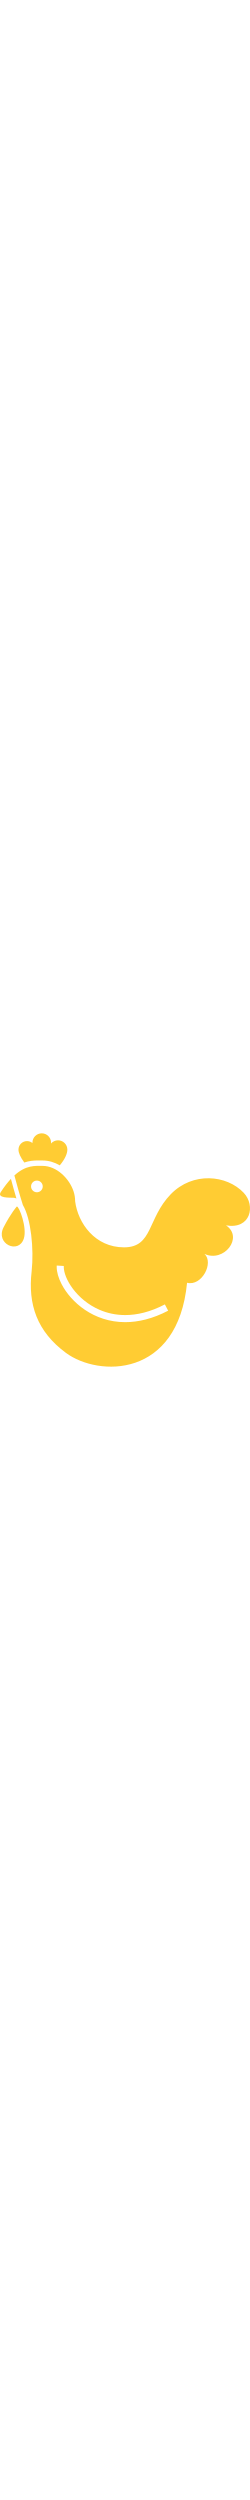
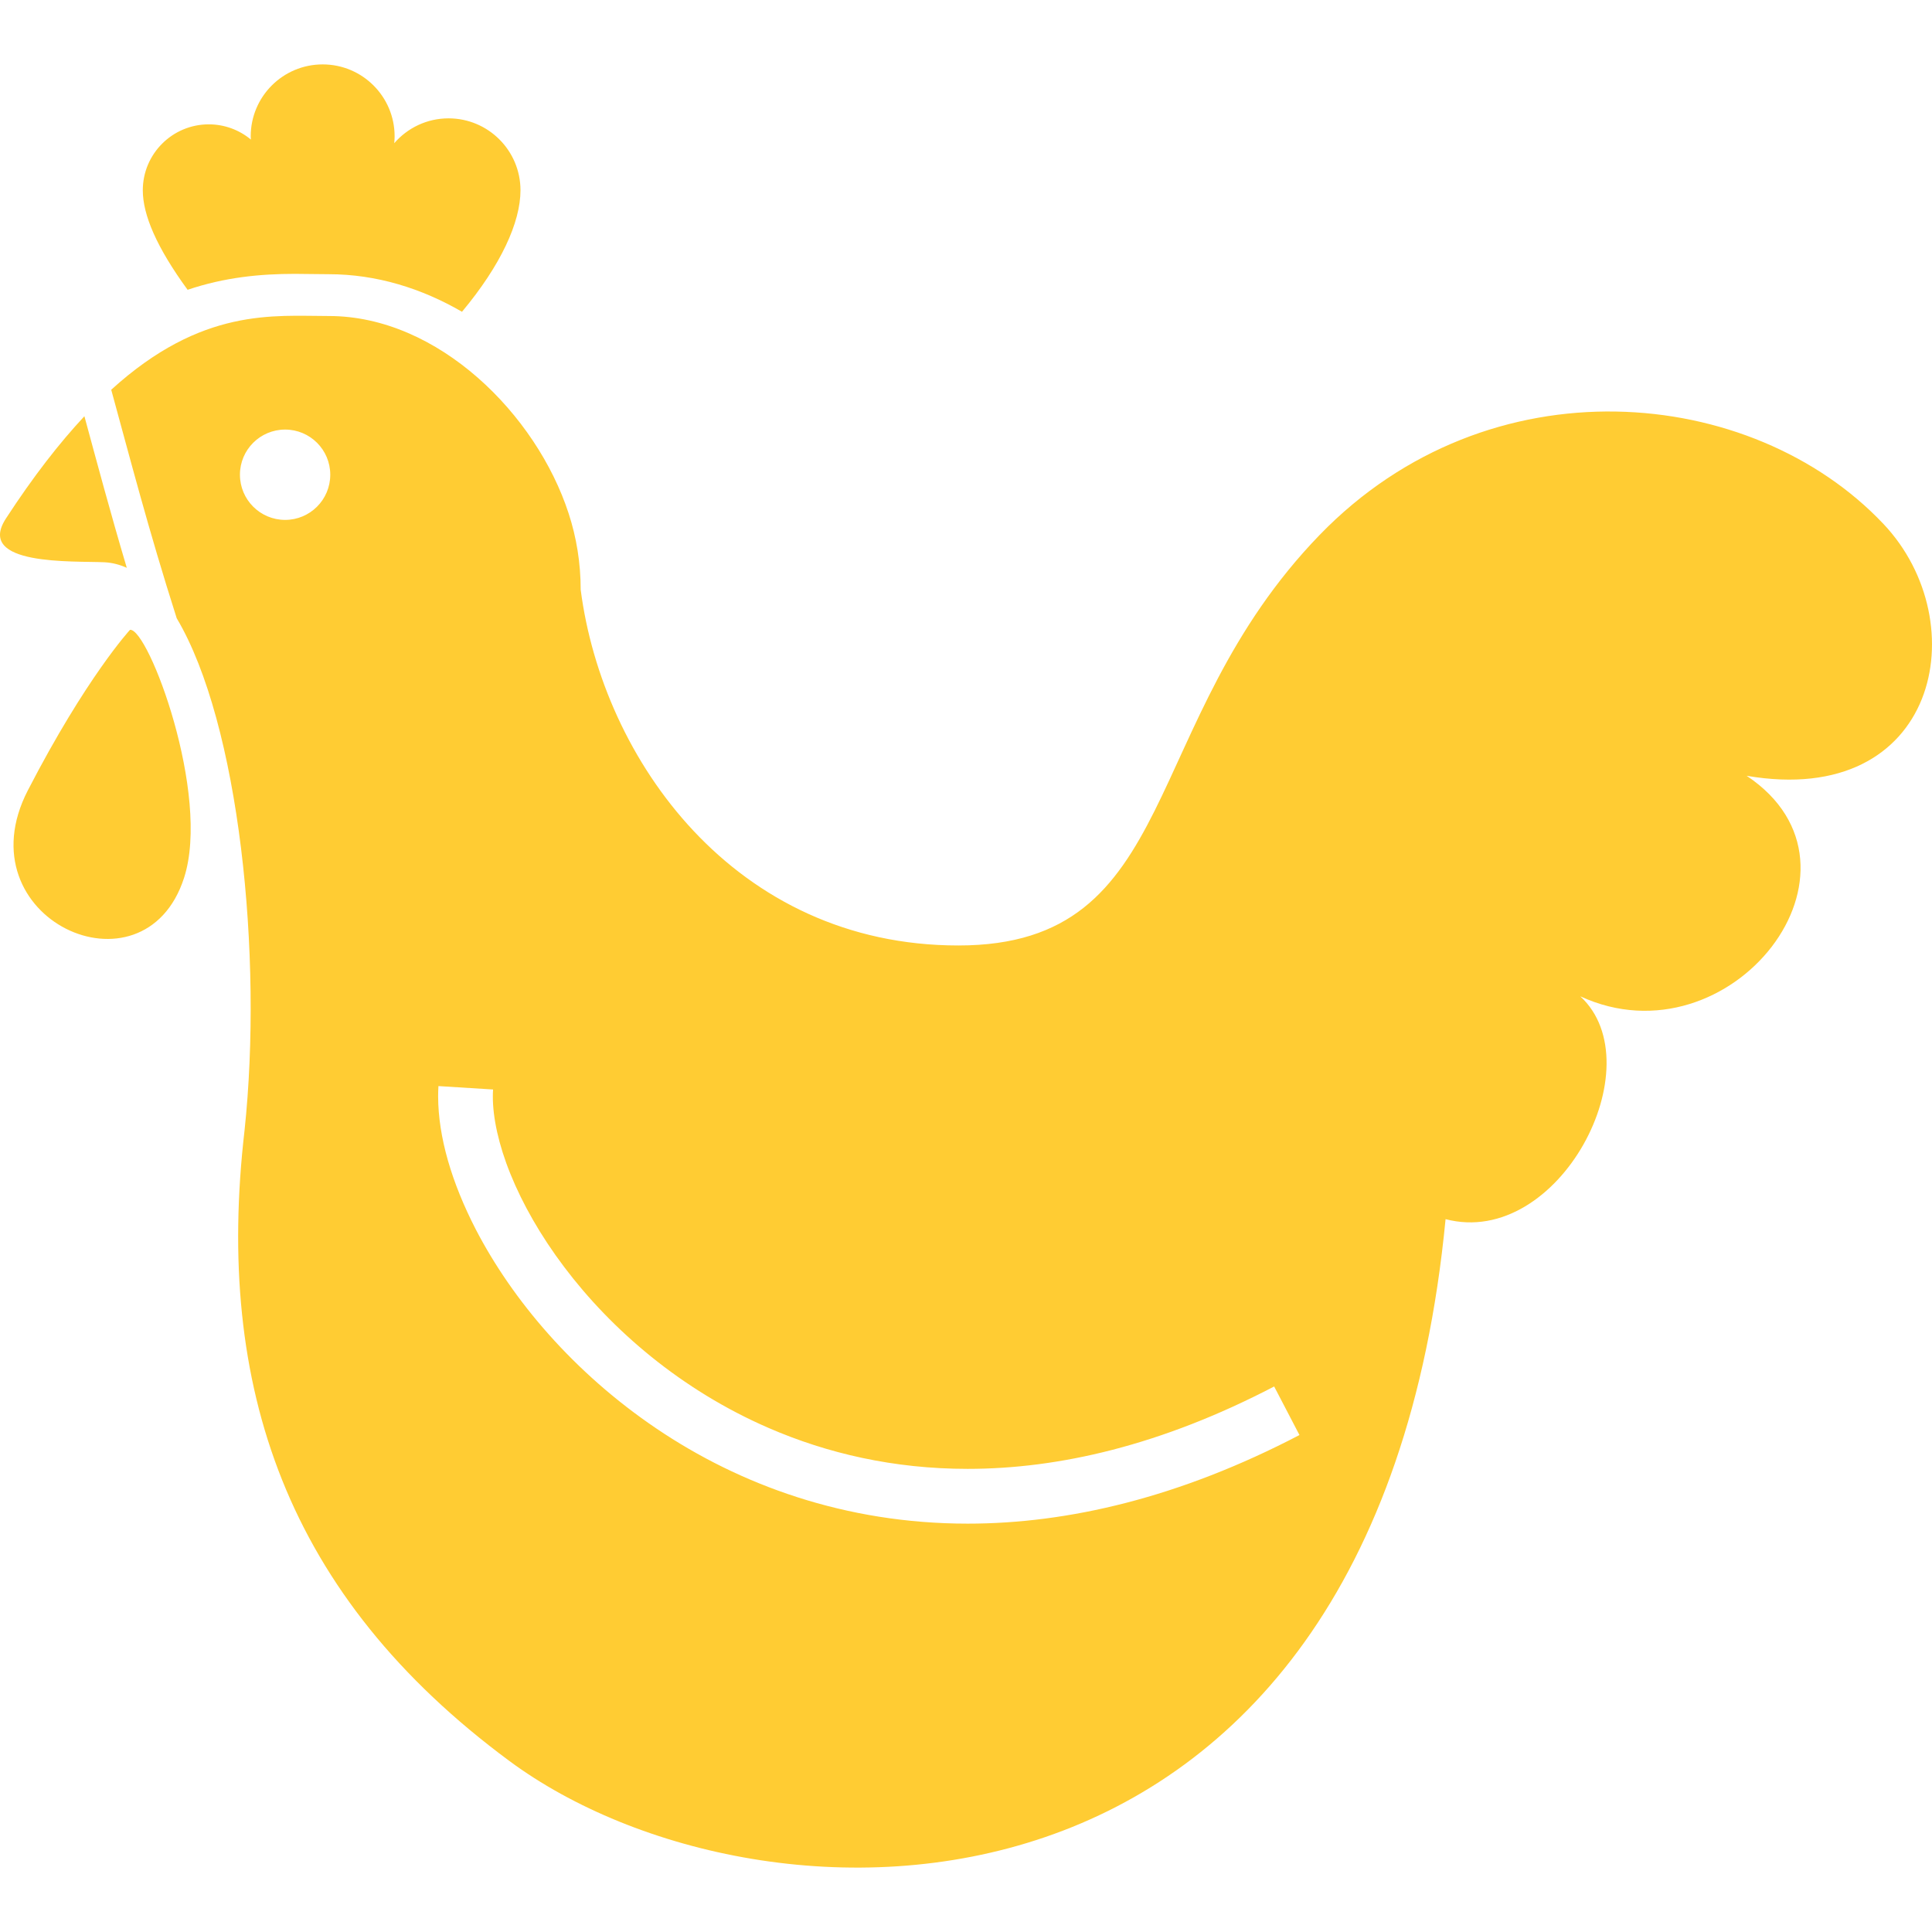
- <svg xmlns="http://www.w3.org/2000/svg" height="800" width="80" viewBox="0 0 512 512" fill="#fc3">
+ <svg xmlns="http://www.w3.org/2000/svg" height="80" width="80" viewBox="0 0 512 512" fill="#fc3">
  <path d="M78.131 72.577l4.836.05 4.126.04c12.733 0 24.693 3.783 35.341 9.959 10.332-12.382 15.5-23.72 15.5-32.199a19.07 19.07 0 0 0-19.068-19.063c-5.74 0-10.892 2.552-14.388 6.583.06-.606.1-1.202.1-1.817 0-10.535-8.548-19.063-19.068-19.063-10.534 0-19.068 8.528-19.068 19.063 0 .288.03.576.045.854a17.44 17.44 0 0 0-11.159-4.031c-9.652 0-17.485 7.834-17.485 17.474 0 6.513 3.654 15.102 11.875 26.372 9.887-3.339 19.319-4.222 28.413-4.222zm-43.676 94.332S22.853 179.48 7.379 209.454c-17.539 33.996 30.759 56.088 41.393 23.203 7.164-22.12-9.477-66.234-14.317-65.748zm-.854-16.432c-4.413-14.824-7.893-27.889-11.234-40.171-6.578 7.038-13.504 15.895-20.797 27.105-8.191 12.609 17.926 11.209 26.123 11.596 2.055.101 4.022.627 5.908 1.47zm465.545-11.615c-34.87-36.906-104.446-43.518-149.423 2.898-48.238 49.812-36.448 108.8-95.738 108.8s-94.283-49.326-100.097-94.284c0-7.069-1.112-13.86-3.198-20.224-8.504-26.163-34.536-52.304-63.524-52.304-14.6 0-33.644-2.333-57.691 19.539 4.925 17.921 9.834 36.976 17.355 60.556 16.556 27.86 22.905 89.368 17.971 135.776-7.839 67.892 10.986 123.286 70.236 167.091 66.721 49.326 229.2 52.225 248.055-143.62 30.074 7.853 55.407-40.858 35.7-59.056 39.873 18.398 80.751-33.997 44.088-58.441 50.767 8.697 60.929-40.63 36.266-66.731zM75.56 137.779a11.98 11.98 0 0 1-11.974-11.974c0-6.612 5.366-11.964 11.974-11.964s11.964 5.352 11.964 11.964-5.356 11.974-11.964 11.974zm180.877 266.002c-32.497 0-60.417-10.306-82.424-25.17-22.037-14.874-38.266-34.195-47.911-52.781-6.394-12.411-9.964-24.484-9.993-35.247a46.34 46.34 0 0 1 .084-2.76l14.476.904c-.045.596-.06 1.211-.06 1.856-.014 5.56 1.5 12.758 4.682 20.582 3.157 7.804 7.938 16.274 14.203 24.574 12.53 16.631 30.987 32.626 54.221 42.694 15.484 6.722 33.112 10.833 52.722 10.833 24.092 0 51.267-6.206 81.228-21.834l6.706 12.867c-31.742 16.571-61.315 23.482-87.934 23.482z" />
</svg>
